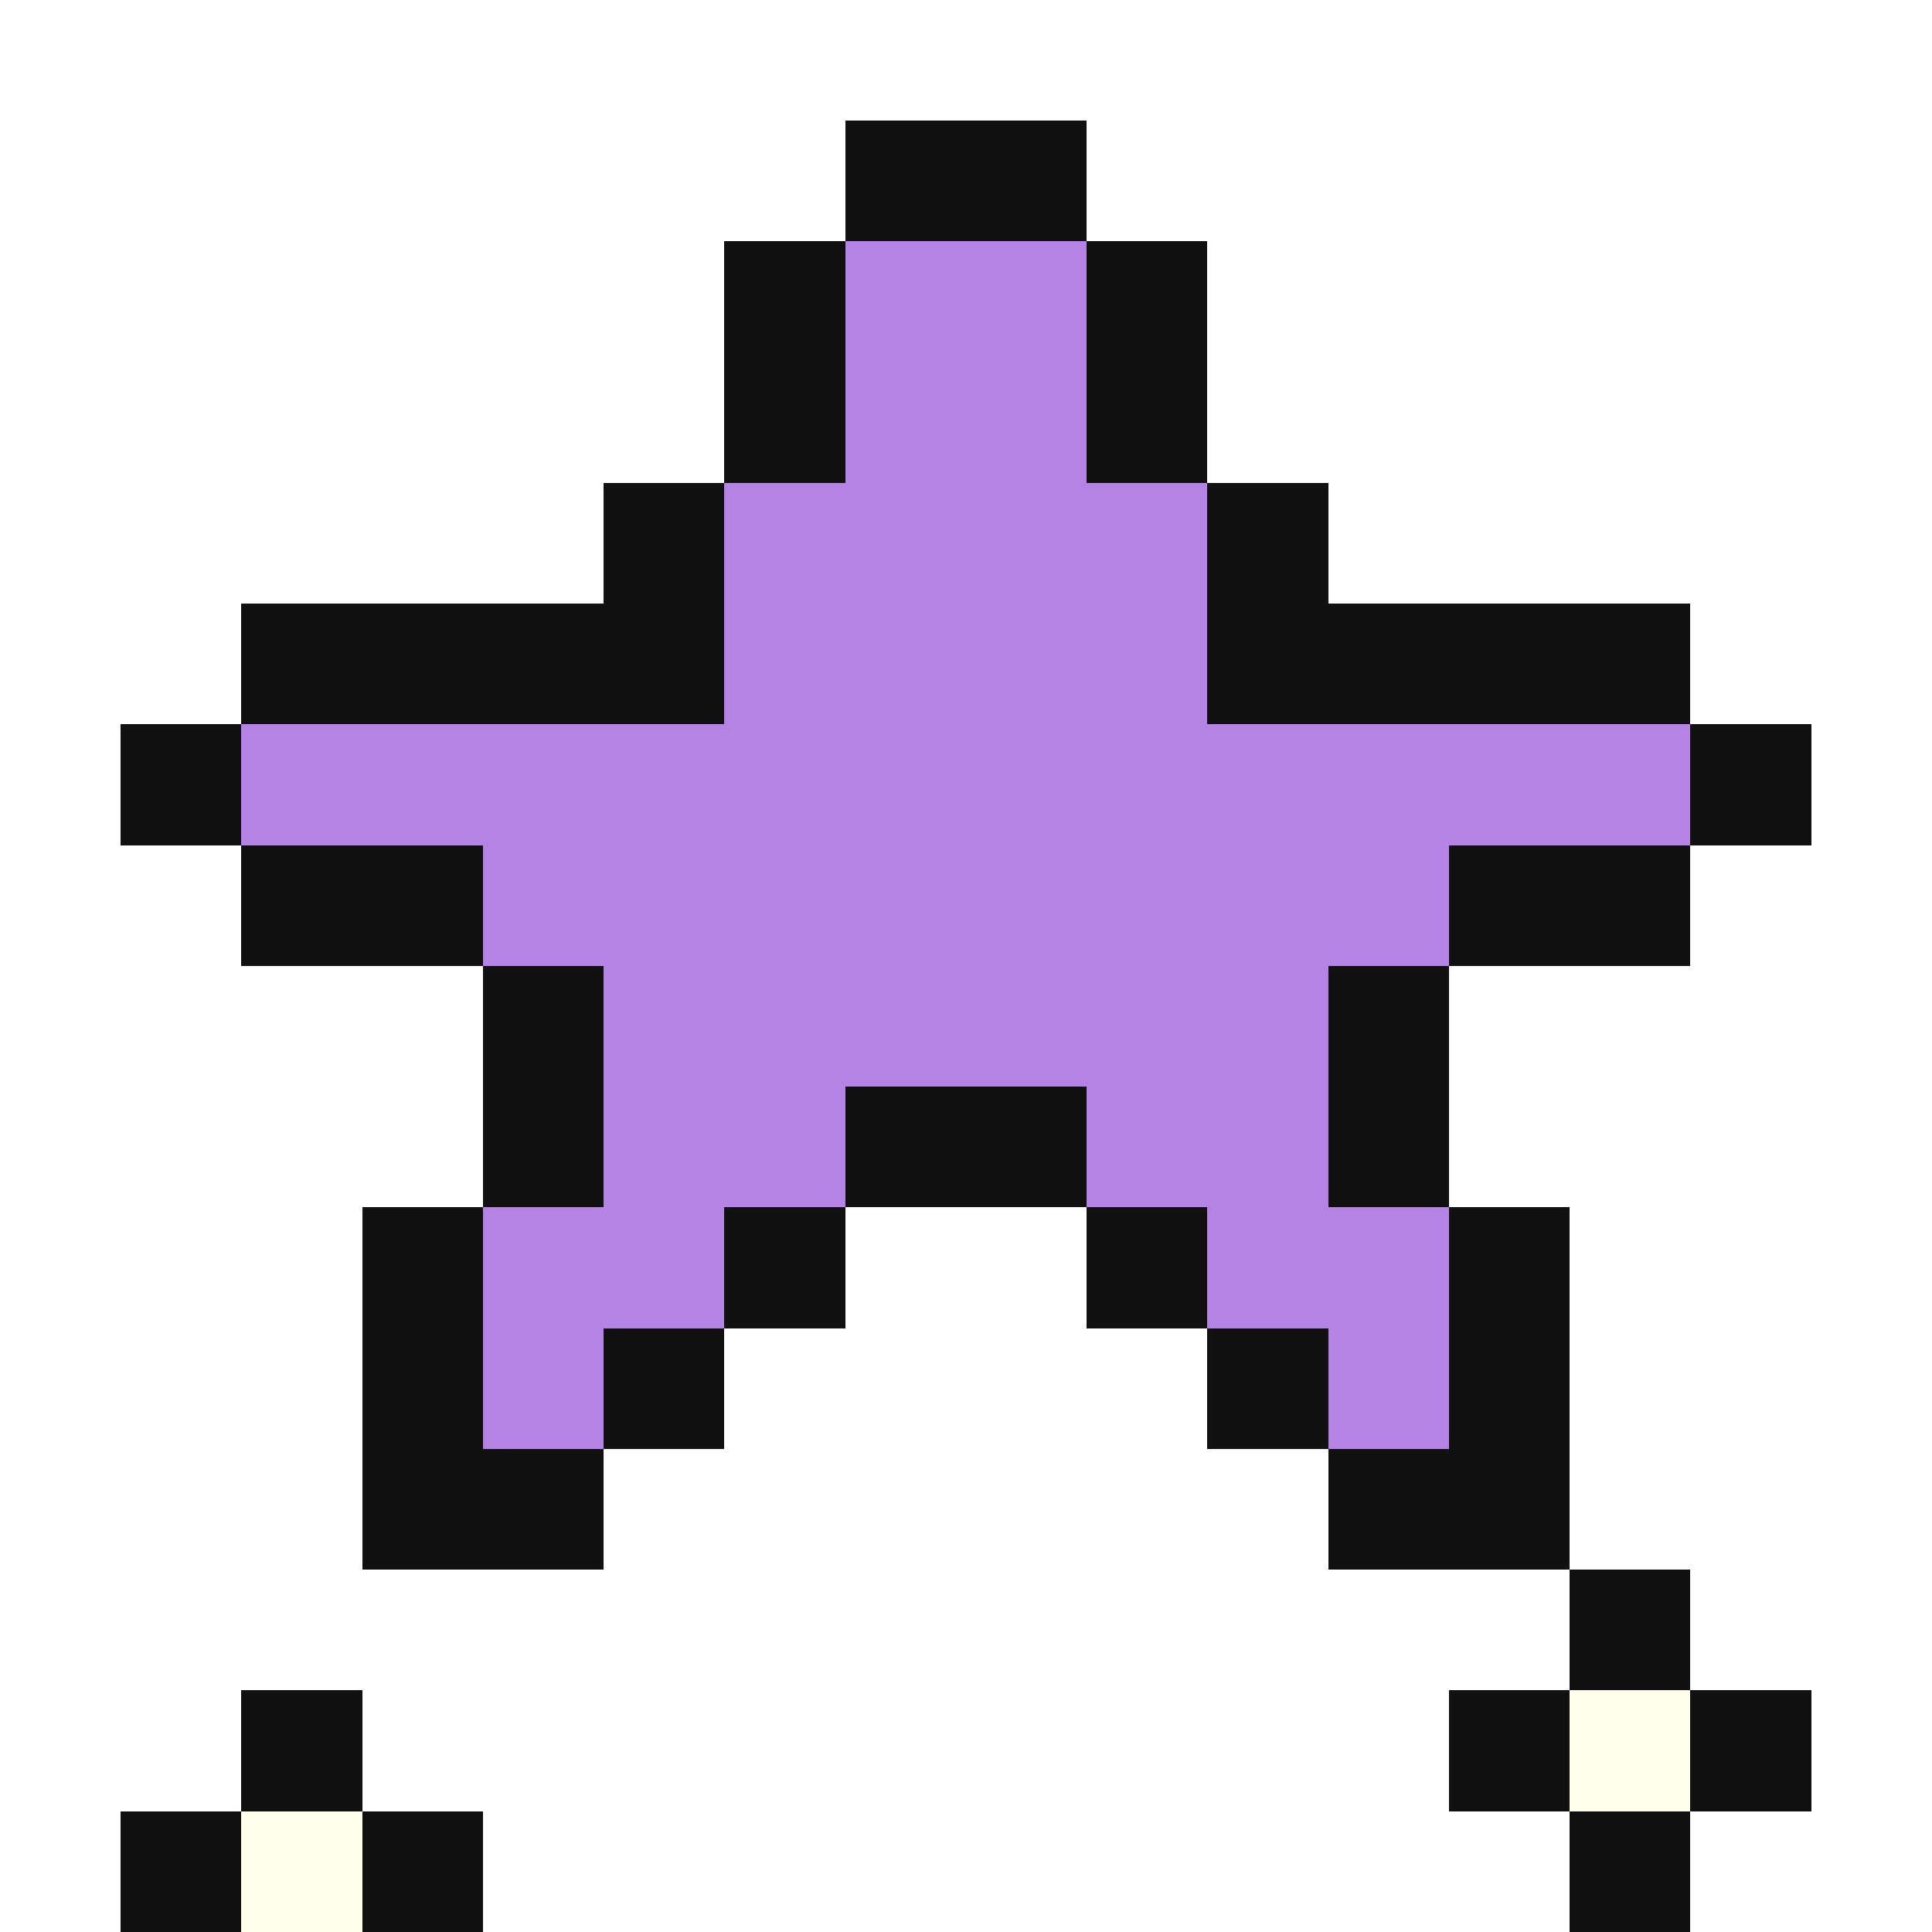
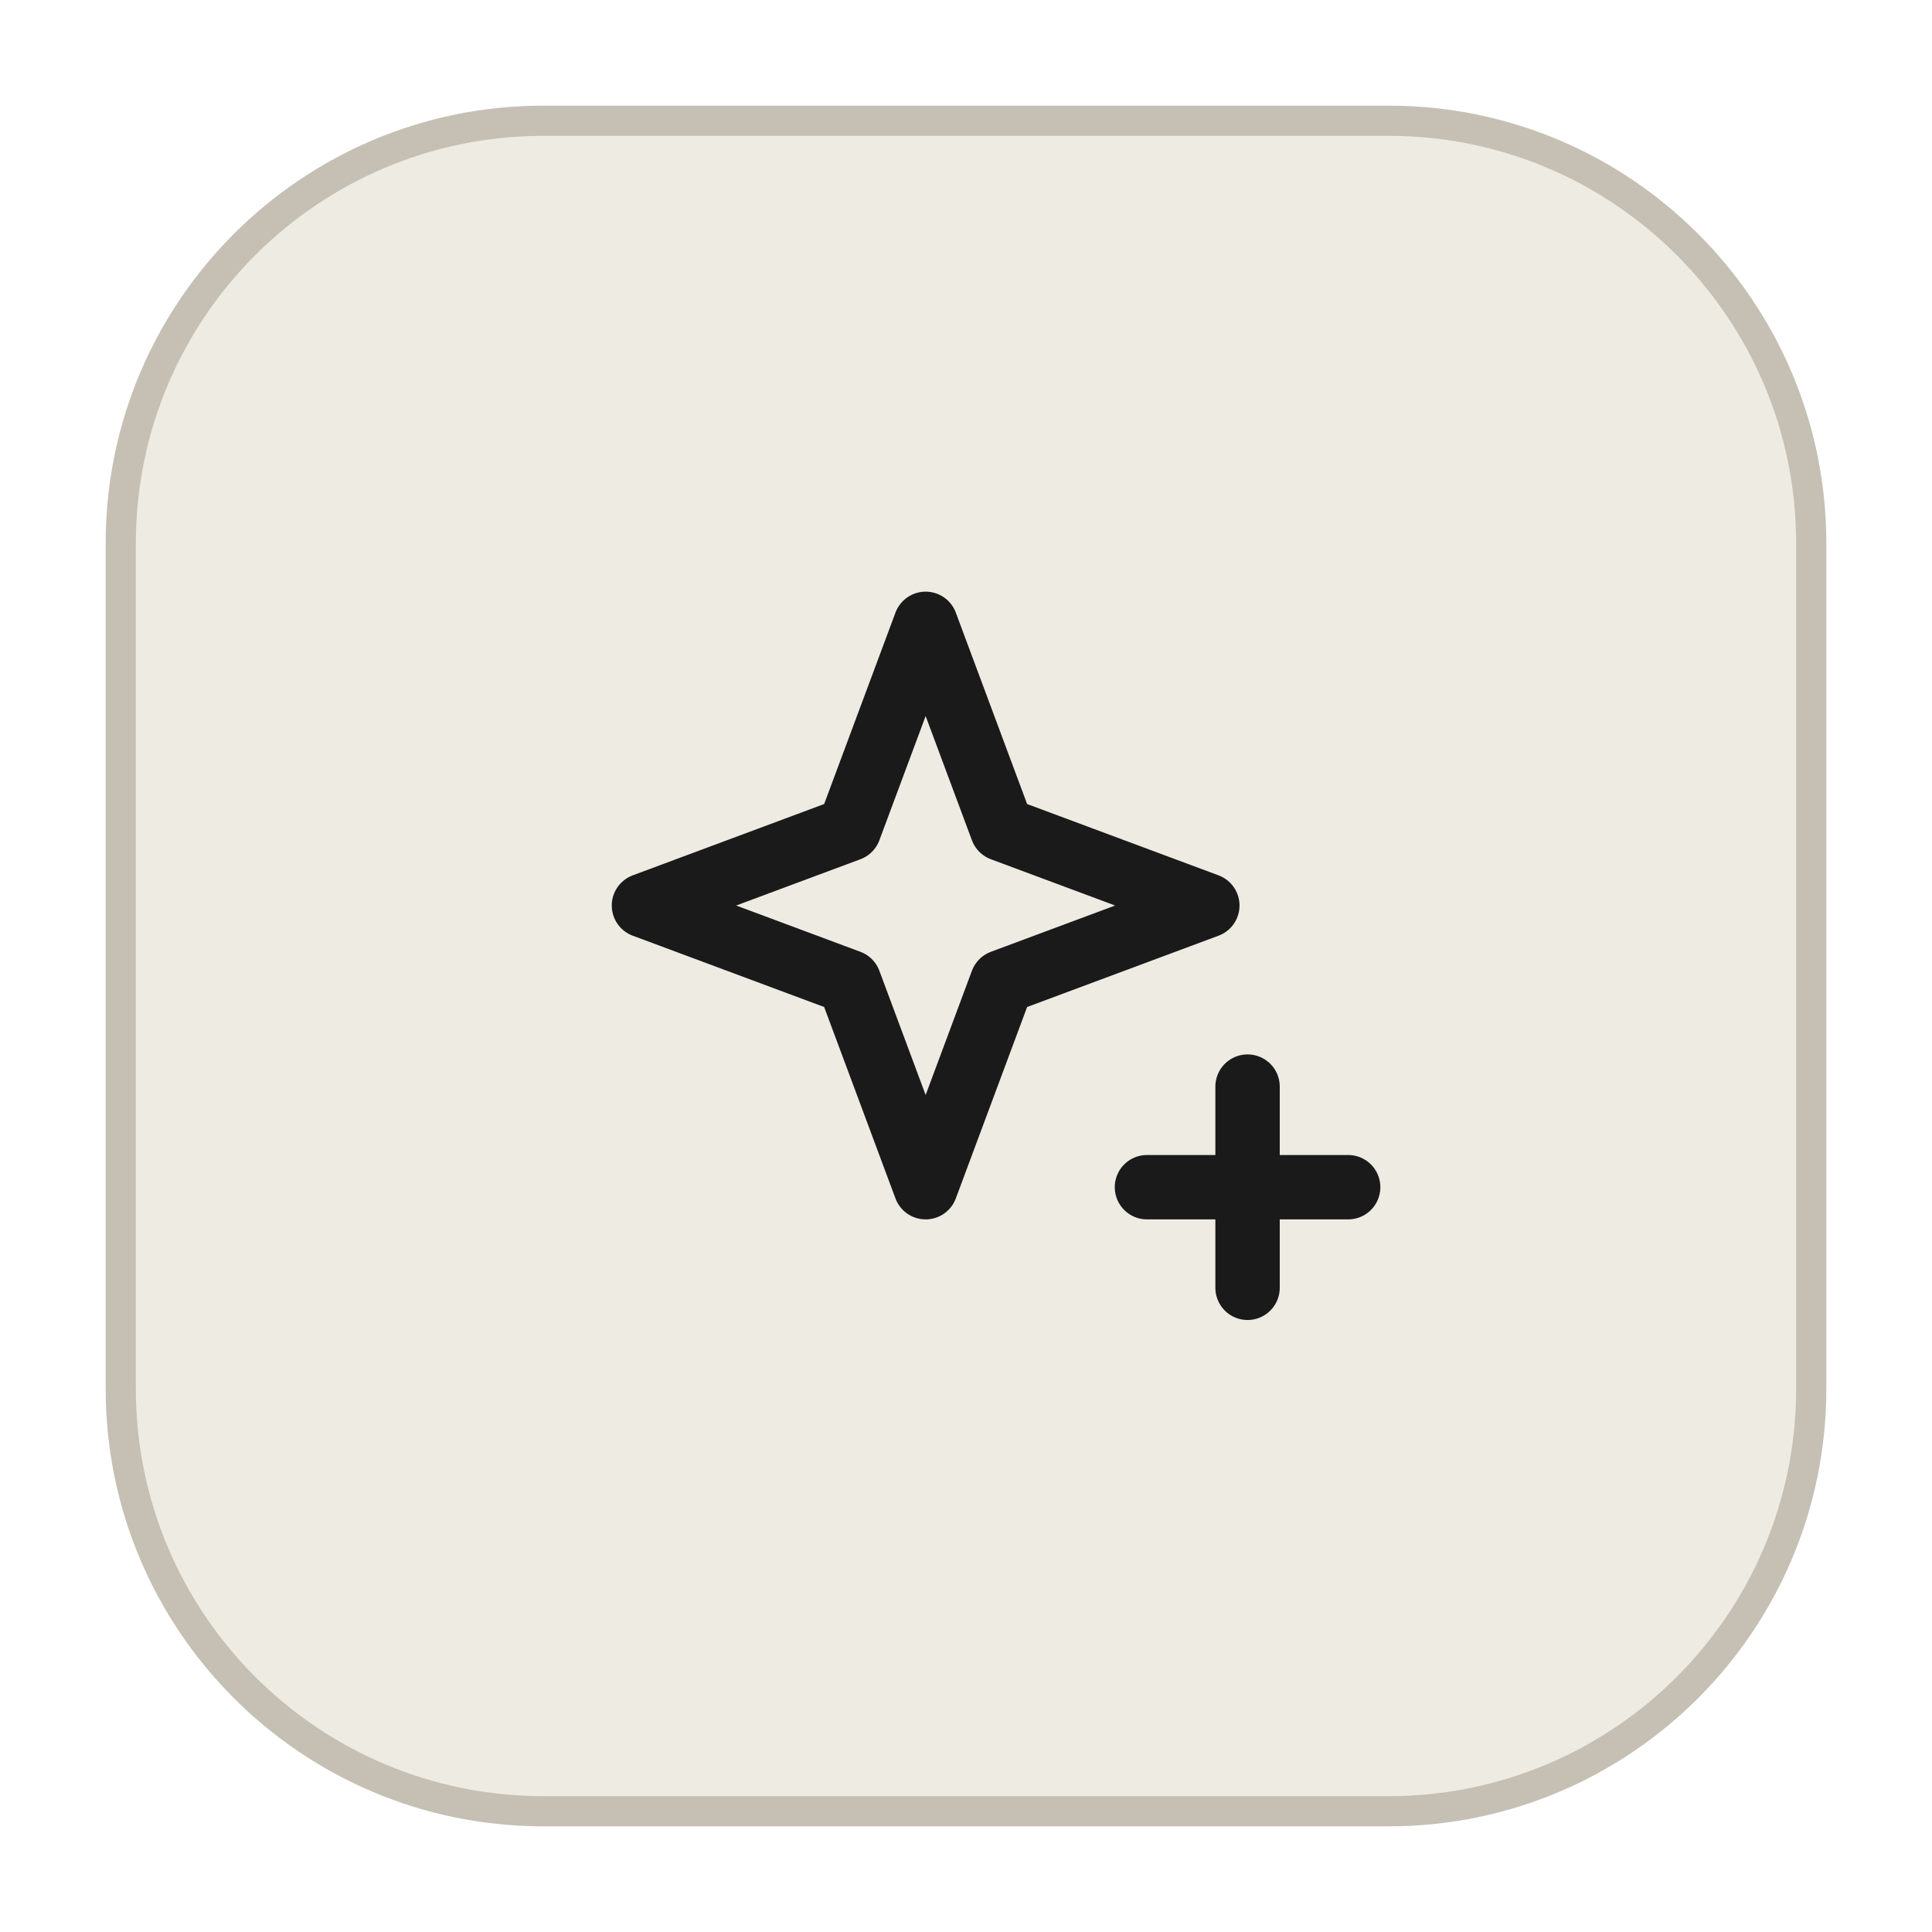
- <svg xmlns="http://www.w3.org/2000/svg" viewBox="0 0 32 32" width="64" height="64" shape-rendering="crispEdges">
-   <rect x="14" y="2" width="2" height="2" fill="#111111" />
-   <rect x="16" y="2" width="2" height="2" fill="#111111" />
-   <rect x="12" y="4" width="2" height="2" fill="#111111" />
-   <rect x="14" y="4" width="2" height="2" fill="#b583e6" />
-   <rect x="16" y="4" width="2" height="2" fill="#b583e6" />
-   <rect x="18" y="4" width="2" height="2" fill="#111111" />
-   <rect x="12" y="6" width="2" height="2" fill="#111111" />
-   <rect x="14" y="6" width="2" height="2" fill="#b583e6" />
-   <rect x="16" y="6" width="2" height="2" fill="#b583e6" />
-   <rect x="18" y="6" width="2" height="2" fill="#111111" />
-   <rect x="10" y="8" width="2" height="2" fill="#111111" />
-   <rect x="12" y="8" width="2" height="2" fill="#b583e6" />
-   <rect x="14" y="8" width="2" height="2" fill="#b583e6" />
-   <rect x="16" y="8" width="2" height="2" fill="#b583e6" />
-   <rect x="18" y="8" width="2" height="2" fill="#b583e6" />
-   <rect x="20" y="8" width="2" height="2" fill="#111111" />
-   <rect x="4" y="10" width="2" height="2" fill="#111111" />
-   <rect x="6" y="10" width="2" height="2" fill="#111111" />
-   <rect x="8" y="10" width="2" height="2" fill="#111111" />
-   <rect x="10" y="10" width="2" height="2" fill="#111111" />
-   <rect x="12" y="10" width="2" height="2" fill="#b583e6" />
-   <rect x="14" y="10" width="2" height="2" fill="#b583e6" />
-   <rect x="16" y="10" width="2" height="2" fill="#b583e6" />
-   <rect x="18" y="10" width="2" height="2" fill="#b583e6" />
-   <rect x="20" y="10" width="2" height="2" fill="#111111" />
-   <rect x="22" y="10" width="2" height="2" fill="#111111" />
-   <rect x="24" y="10" width="2" height="2" fill="#111111" />
-   <rect x="26" y="10" width="2" height="2" fill="#111111" />
-   <rect x="2" y="12" width="2" height="2" fill="#111111" />
-   <rect x="4" y="12" width="2" height="2" fill="#b583e6" />
-   <rect x="6" y="12" width="2" height="2" fill="#b583e6" />
-   <rect x="8" y="12" width="2" height="2" fill="#b583e6" />
-   <rect x="10" y="12" width="2" height="2" fill="#b583e6" />
-   <rect x="12" y="12" width="2" height="2" fill="#b583e6" />
-   <rect x="14" y="12" width="2" height="2" fill="#b583e6" />
-   <rect x="16" y="12" width="2" height="2" fill="#b583e6" />
-   <rect x="18" y="12" width="2" height="2" fill="#b583e6" />
-   <rect x="20" y="12" width="2" height="2" fill="#b583e6" />
-   <rect x="22" y="12" width="2" height="2" fill="#b583e6" />
-   <rect x="24" y="12" width="2" height="2" fill="#b583e6" />
-   <rect x="26" y="12" width="2" height="2" fill="#b583e6" />
-   <rect x="28" y="12" width="2" height="2" fill="#111111" />
-   <rect x="4" y="14" width="2" height="2" fill="#111111" />
-   <rect x="6" y="14" width="2" height="2" fill="#111111" />
-   <rect x="8" y="14" width="2" height="2" fill="#b583e6" />
-   <rect x="10" y="14" width="2" height="2" fill="#b583e6" />
-   <rect x="12" y="14" width="2" height="2" fill="#b583e6" />
-   <rect x="14" y="14" width="2" height="2" fill="#b583e6" />
-   <rect x="16" y="14" width="2" height="2" fill="#b583e6" />
-   <rect x="18" y="14" width="2" height="2" fill="#b583e6" />
-   <rect x="20" y="14" width="2" height="2" fill="#b583e6" />
-   <rect x="22" y="14" width="2" height="2" fill="#b583e6" />
-   <rect x="24" y="14" width="2" height="2" fill="#111111" />
-   <rect x="26" y="14" width="2" height="2" fill="#111111" />
-   <rect x="8" y="16" width="2" height="2" fill="#111111" />
-   <rect x="10" y="16" width="2" height="2" fill="#b583e6" />
-   <rect x="12" y="16" width="2" height="2" fill="#b583e6" />
-   <rect x="14" y="16" width="2" height="2" fill="#b583e6" />
-   <rect x="16" y="16" width="2" height="2" fill="#b583e6" />
-   <rect x="18" y="16" width="2" height="2" fill="#b583e6" />
-   <rect x="20" y="16" width="2" height="2" fill="#b583e6" />
-   <rect x="22" y="16" width="2" height="2" fill="#111111" />
-   <rect x="8" y="18" width="2" height="2" fill="#111111" />
-   <rect x="10" y="18" width="2" height="2" fill="#b583e6" />
-   <rect x="12" y="18" width="2" height="2" fill="#b583e6" />
-   <rect x="14" y="18" width="2" height="2" fill="#111111" />
-   <rect x="16" y="18" width="2" height="2" fill="#111111" />
-   <rect x="18" y="18" width="2" height="2" fill="#b583e6" />
-   <rect x="20" y="18" width="2" height="2" fill="#b583e6" />
-   <rect x="22" y="18" width="2" height="2" fill="#111111" />
-   <rect x="6" y="20" width="2" height="2" fill="#111111" />
-   <rect x="8" y="20" width="2" height="2" fill="#b583e6" />
-   <rect x="10" y="20" width="2" height="2" fill="#b583e6" />
-   <rect x="12" y="20" width="2" height="2" fill="#111111" />
-   <rect x="18" y="20" width="2" height="2" fill="#111111" />
-   <rect x="20" y="20" width="2" height="2" fill="#b583e6" />
-   <rect x="22" y="20" width="2" height="2" fill="#b583e6" />
-   <rect x="24" y="20" width="2" height="2" fill="#111111" />
-   <rect x="6" y="22" width="2" height="2" fill="#111111" />
-   <rect x="8" y="22" width="2" height="2" fill="#b583e6" />
-   <rect x="10" y="22" width="2" height="2" fill="#111111" />
-   <rect x="20" y="22" width="2" height="2" fill="#111111" />
-   <rect x="22" y="22" width="2" height="2" fill="#b583e6" />
-   <rect x="24" y="22" width="2" height="2" fill="#111111" />
-   <rect x="6" y="24" width="2" height="2" fill="#111111" />
-   <rect x="8" y="24" width="2" height="2" fill="#111111" />
-   <rect x="22" y="24" width="2" height="2" fill="#111111" />
-   <rect x="24" y="24" width="2" height="2" fill="#111111" />
-   <rect x="26" y="26" width="2" height="2" fill="#111111" />
-   <rect x="4" y="28" width="2" height="2" fill="#111111" />
-   <rect x="24" y="28" width="2" height="2" fill="#111111" />
-   <rect x="26" y="28" width="2" height="2" fill="#ffffeb" />
-   <rect x="28" y="28" width="2" height="2" fill="#111111" />
-   <rect x="2" y="30" width="2" height="2" fill="#111111" />
-   <rect x="4" y="30" width="2" height="2" fill="#ffffeb" />
-   <rect x="6" y="30" width="2" height="2" fill="#111111" />
-   <rect x="26" y="30" width="2" height="2" fill="#111111" />
+ <svg xmlns="http://www.w3.org/2000/svg" viewBox="0 0 64 64" width="64" height="64">
+   <rect x="4" y="4" width="56" height="56" rx="14" fill="#eeebe3" stroke="#c5c0b3" stroke-width="1" />
+   <g transform="translate(16 16) scale(1.333)" fill="none" stroke="#1a1a1a" stroke-width="1.6" stroke-linecap="round" stroke-linejoin="round">
+     <path d="M11 3.5 12.9 8.6 18 10.5l-5.1 1.9L11 17.5l-1.9-5.1L4 10.5l5.1-1.9z" />
+     <path d="M19 15v5M16.5 17.5h5" />
+   </g>
</svg>
